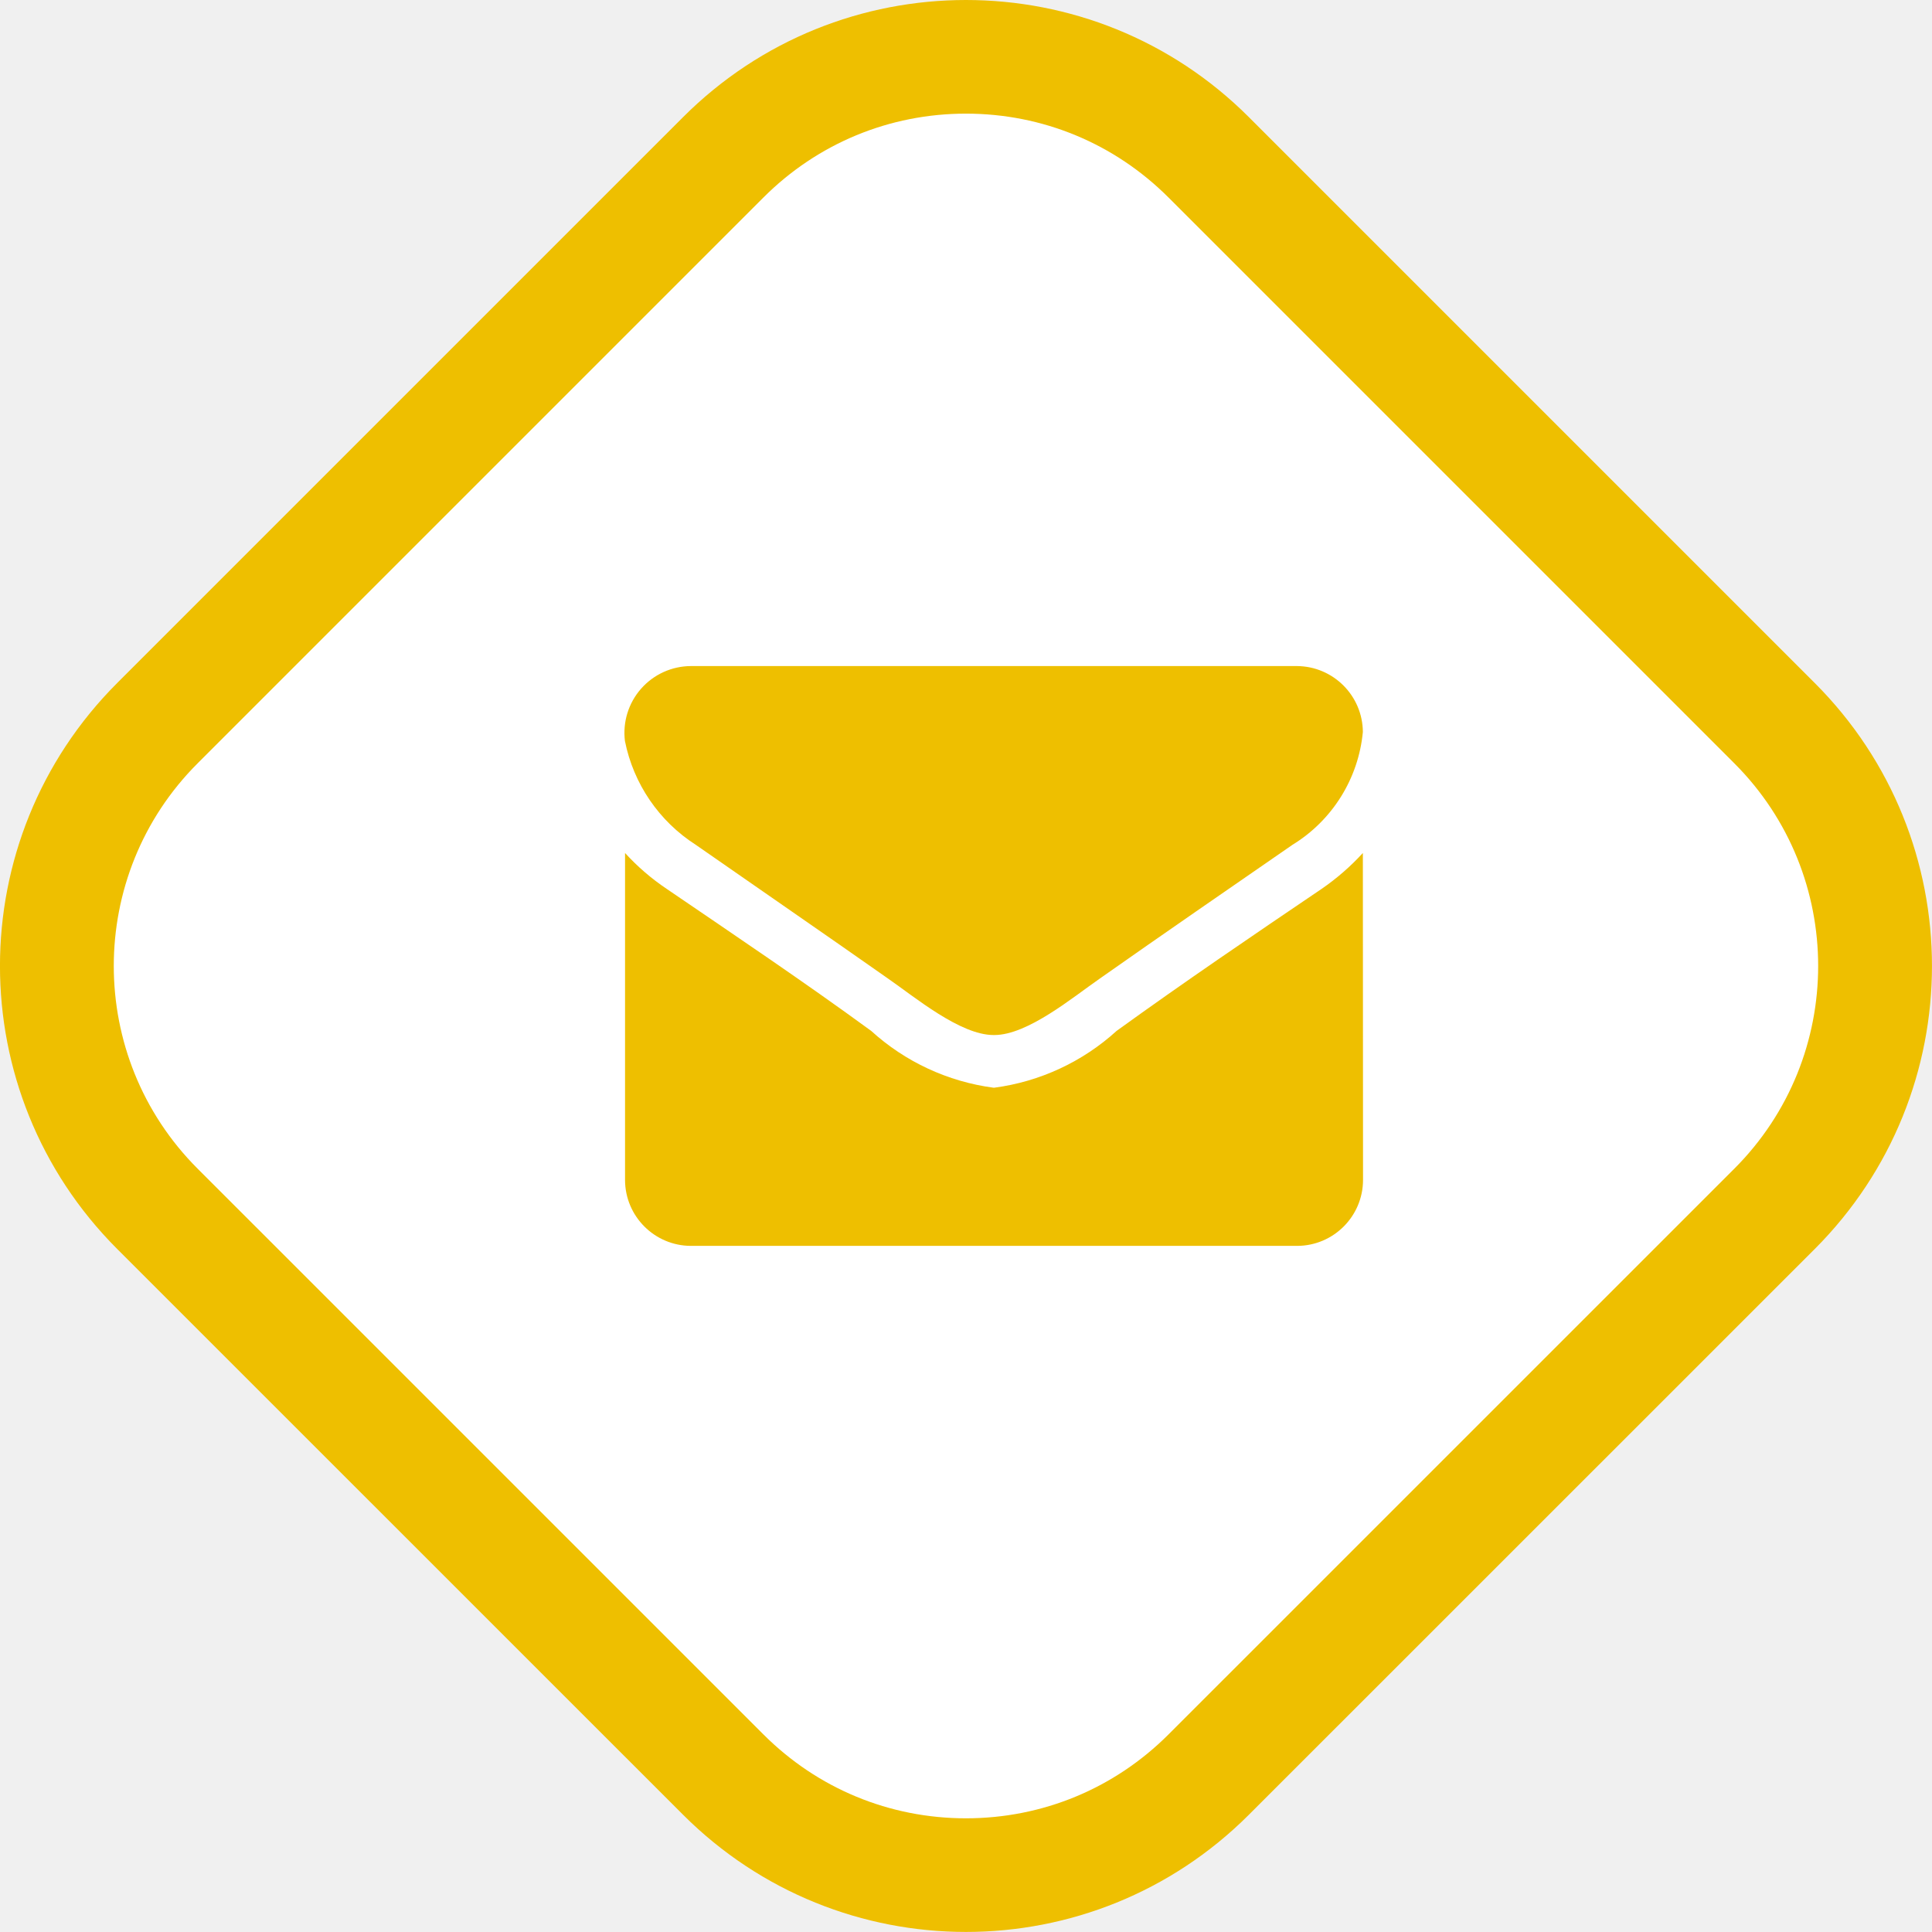
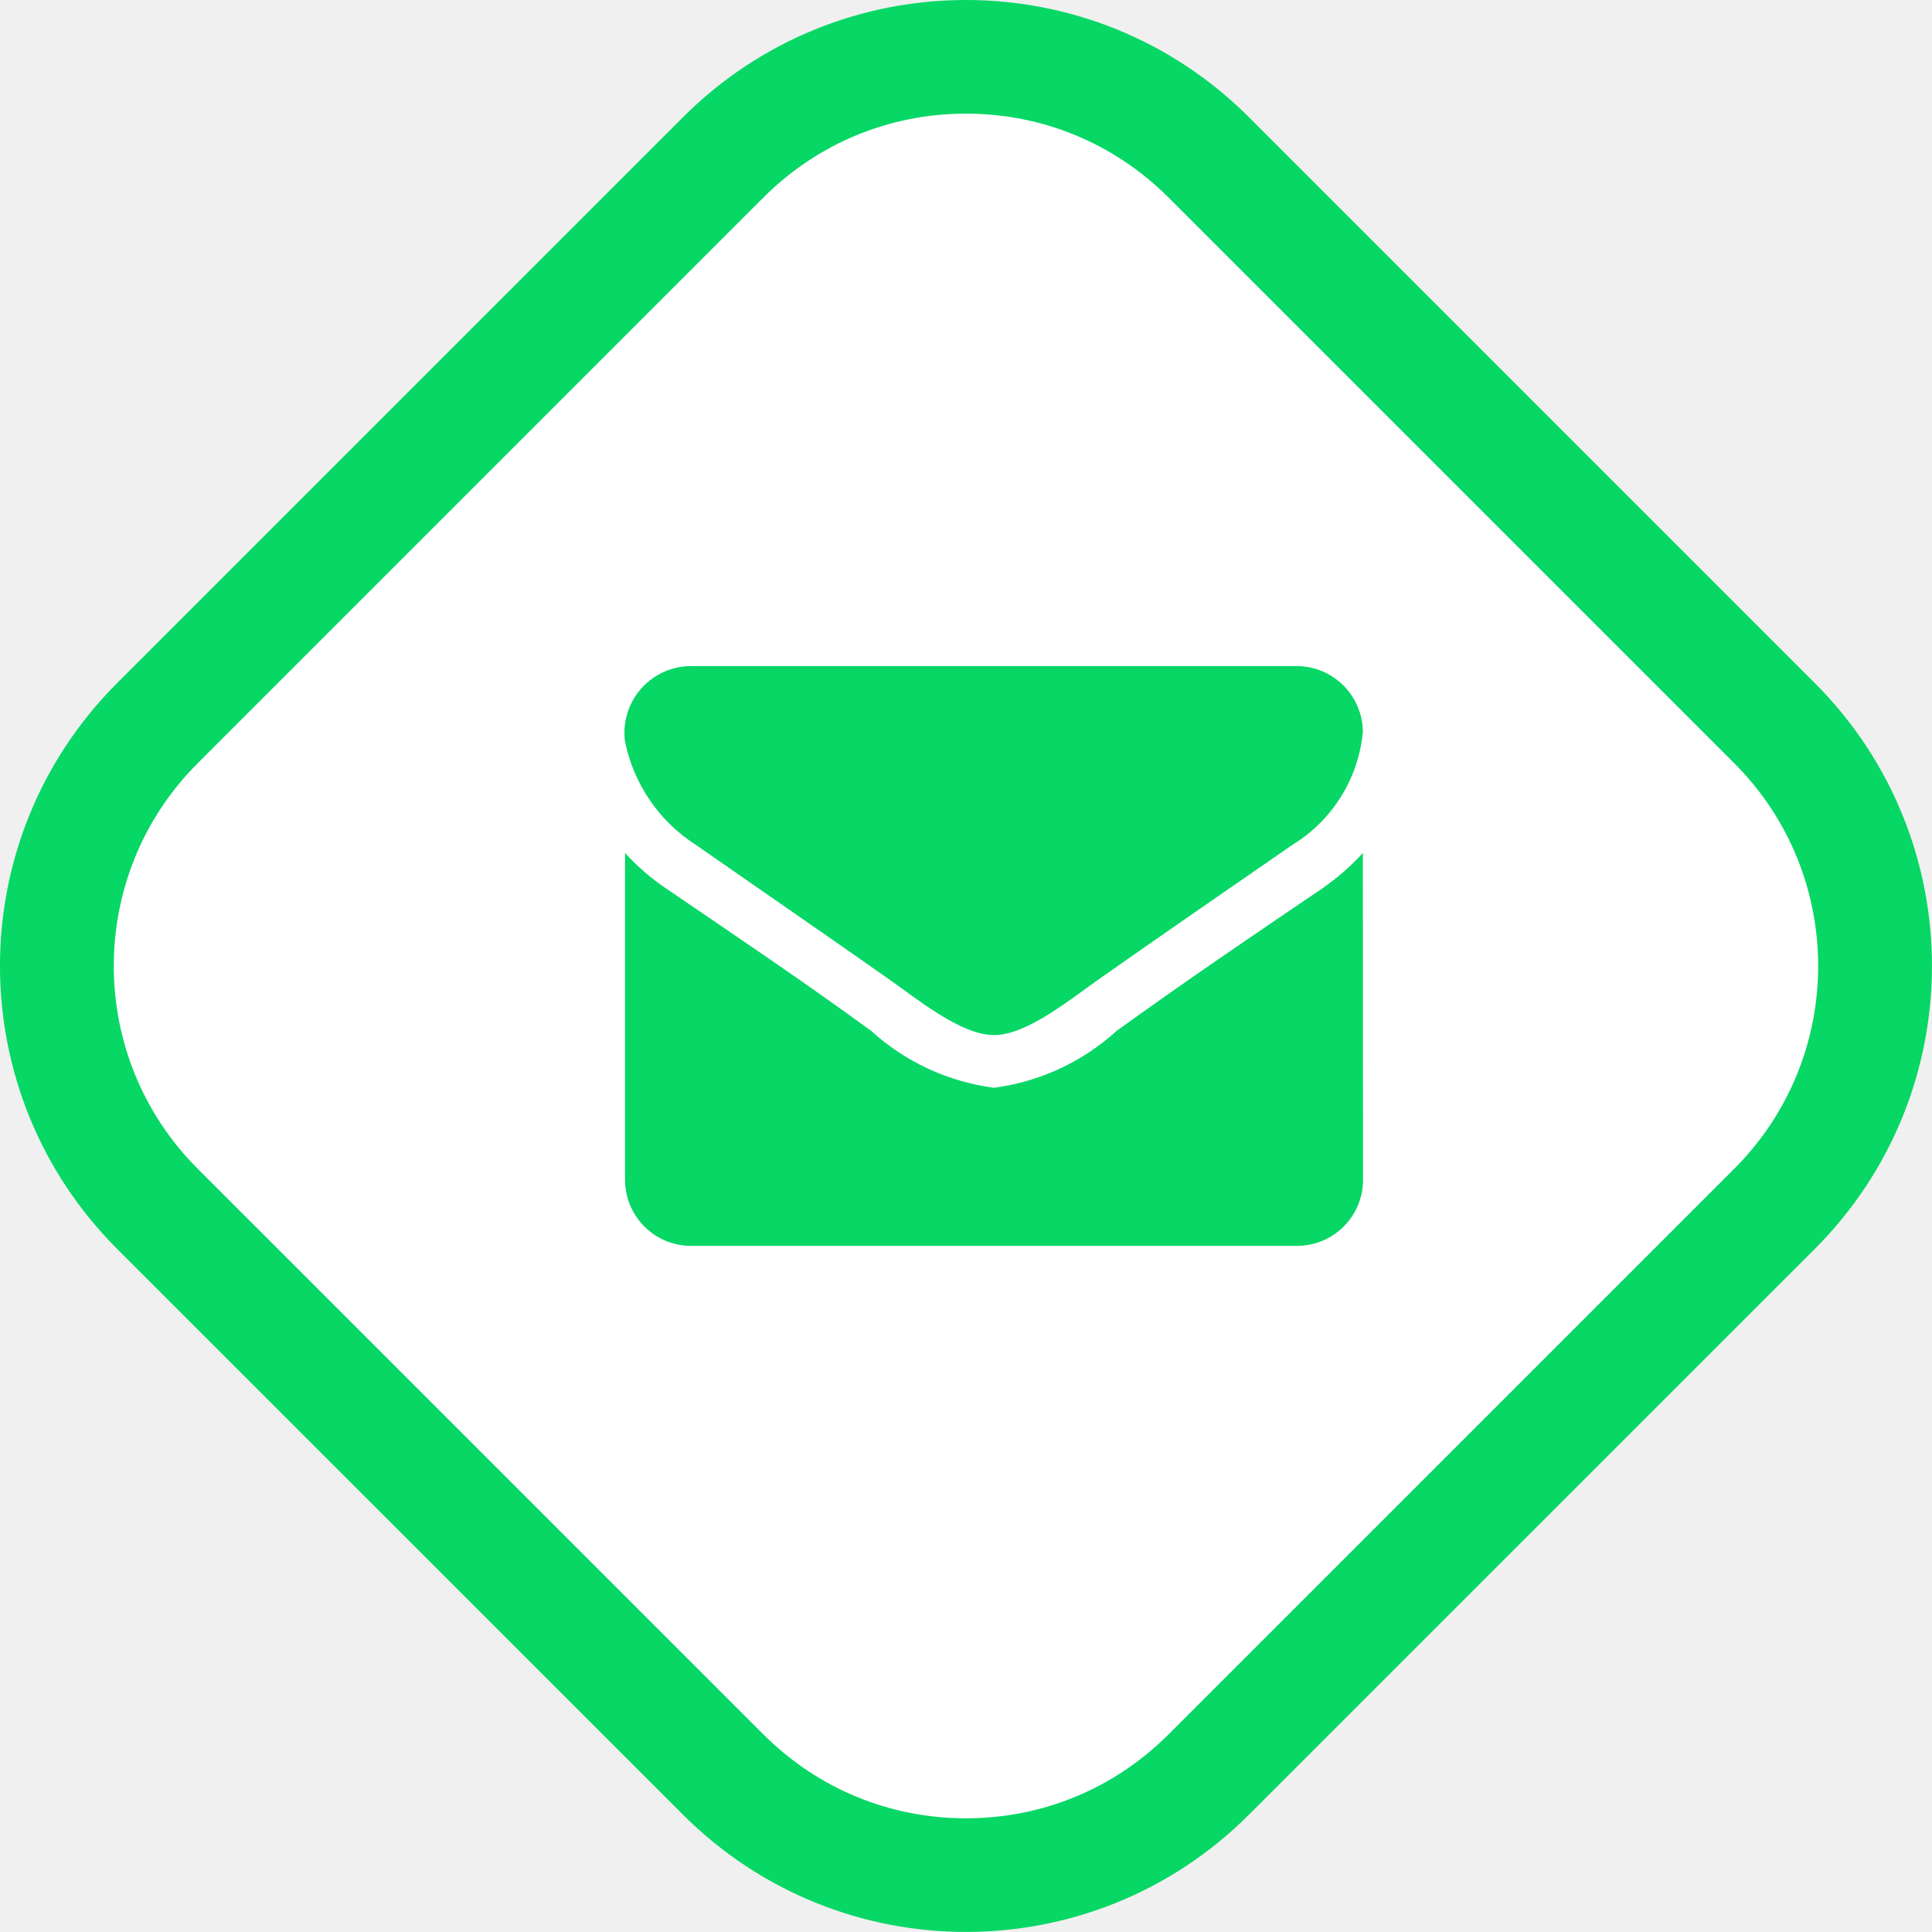
<svg xmlns="http://www.w3.org/2000/svg" width="34.003" height="34.004" viewBox="0 0 34.003 34.004">
  <g id="iocn" transform="translate(-475.001 -4615)">
    <g id="bg" fill="#fff" stroke-linejoin="round">
      <path d="M 492.003 4648.003 C 490.389 4648.003 488.871 4647.375 487.73 4646.233 L 477.77 4636.275 C 475.415 4633.918 475.415 4630.084 477.77 4627.729 L 487.73 4617.77 C 488.871 4616.628 490.389 4616 492.003 4616 C 493.616 4616 495.134 4616.628 496.275 4617.77 L 506.234 4627.729 C 508.59 4630.084 508.59 4633.918 506.234 4636.275 L 496.275 4646.233 C 495.134 4647.375 493.616 4648.003 492.003 4648.003 Z" stroke="none" />
-       <path d="M 492.002 4617 C 490.656 4617 489.389 4617.524 488.437 4618.477 L 478.478 4628.436 C 476.512 4630.402 476.512 4633.601 478.478 4635.568 L 488.437 4645.526 C 489.389 4646.479 490.656 4647.003 492.002 4647.003 C 493.349 4647.003 494.615 4646.479 495.568 4645.526 L 505.527 4635.568 C 507.493 4633.601 507.493 4630.402 505.527 4628.436 L 495.568 4618.477 C 494.615 4617.524 493.349 4617 492.002 4617 M 492.002 4615 C 493.805 4615 495.607 4615.687 496.982 4617.062 L 506.942 4627.022 C 509.692 4629.772 509.692 4634.23 506.942 4636.982 L 496.982 4646.94 C 495.607 4648.315 493.805 4649.003 492.002 4649.003 C 490.2 4649.003 488.398 4648.315 487.023 4646.94 L 477.063 4636.982 C 474.313 4634.23 474.313 4629.772 477.063 4627.022 L 487.023 4617.062 C 488.398 4615.687 490.2 4615 492.002 4615 Z" stroke="none" fill="#eebf00" />
+       <path d="M 492.002 4617 C 490.656 4617 489.389 4617.524 488.437 4618.477 L 478.478 4628.436 C 476.512 4630.402 476.512 4633.601 478.478 4635.568 L 488.437 4645.526 C 489.389 4646.479 490.656 4647.003 492.002 4647.003 C 493.349 4647.003 494.615 4646.479 495.568 4645.526 L 505.527 4635.568 C 507.493 4633.601 507.493 4630.402 505.527 4628.436 L 495.568 4618.477 C 494.615 4617.524 493.349 4617 492.002 4617 M 492.002 4615 C 493.805 4615 495.607 4615.687 496.982 4617.062 L 506.942 4627.022 C 509.692 4629.772 509.692 4634.23 506.942 4636.982 L 496.982 4646.94 C 495.607 4648.315 493.805 4649.003 492.002 4649.003 C 490.2 4649.003 488.398 4648.315 487.023 4646.94 L 477.063 4636.982 C 474.313 4634.23 474.313 4629.772 477.063 4627.022 L 487.023 4617.062 C 488.398 4615.687 490.2 4615 492.002 4615 Z" stroke="none" fill="#07D765" />
    </g>
-     <path id="_" data-name="" d="M498.988,4630.013a4.248,4.248,0,0,1-.725.631c-1.21.819-2.428,1.646-3.609,2.5a3.976,3.976,0,0,1-2.153,1h-.014a3.976,3.976,0,0,1-2.153-1c-1.181-.863-2.4-1.682-3.6-2.5a4.032,4.032,0,0,1-.732-.631v5.755a1.163,1.163,0,0,0,1.16,1.16h10.669a1.163,1.163,0,0,0,1.16-1.16Zm0-2.13a1.168,1.168,0,0,0-1.16-1.16H487.16a1.175,1.175,0,0,0-1.16,1.319,2.826,2.826,0,0,0,1.247,1.827c1.123.783,2.261,1.565,3.385,2.355.471.326,1.269.993,1.856.993h.014c.587,0,1.384-.667,1.855-.993,1.123-.79,2.261-1.573,3.392-2.355A2.618,2.618,0,0,0,498.988,4627.882Z" fill="#eebf00" />
+     <path id="_" data-name="" d="M498.988,4630.013a4.248,4.248,0,0,1-.725.631c-1.21.819-2.428,1.646-3.609,2.5a3.976,3.976,0,0,1-2.153,1h-.014a3.976,3.976,0,0,1-2.153-1c-1.181-.863-2.4-1.682-3.6-2.5a4.032,4.032,0,0,1-.732-.631v5.755a1.163,1.163,0,0,0,1.16,1.16h10.669a1.163,1.163,0,0,0,1.16-1.16Zm0-2.13a1.168,1.168,0,0,0-1.16-1.16H487.16a1.175,1.175,0,0,0-1.16,1.319,2.826,2.826,0,0,0,1.247,1.827c1.123.783,2.261,1.565,3.385,2.355.471.326,1.269.993,1.856.993h.014c.587,0,1.384-.667,1.855-.993,1.123-.79,2.261-1.573,3.392-2.355A2.618,2.618,0,0,0,498.988,4627.882Z" fill="#07D765" />
  </g>
</svg>
